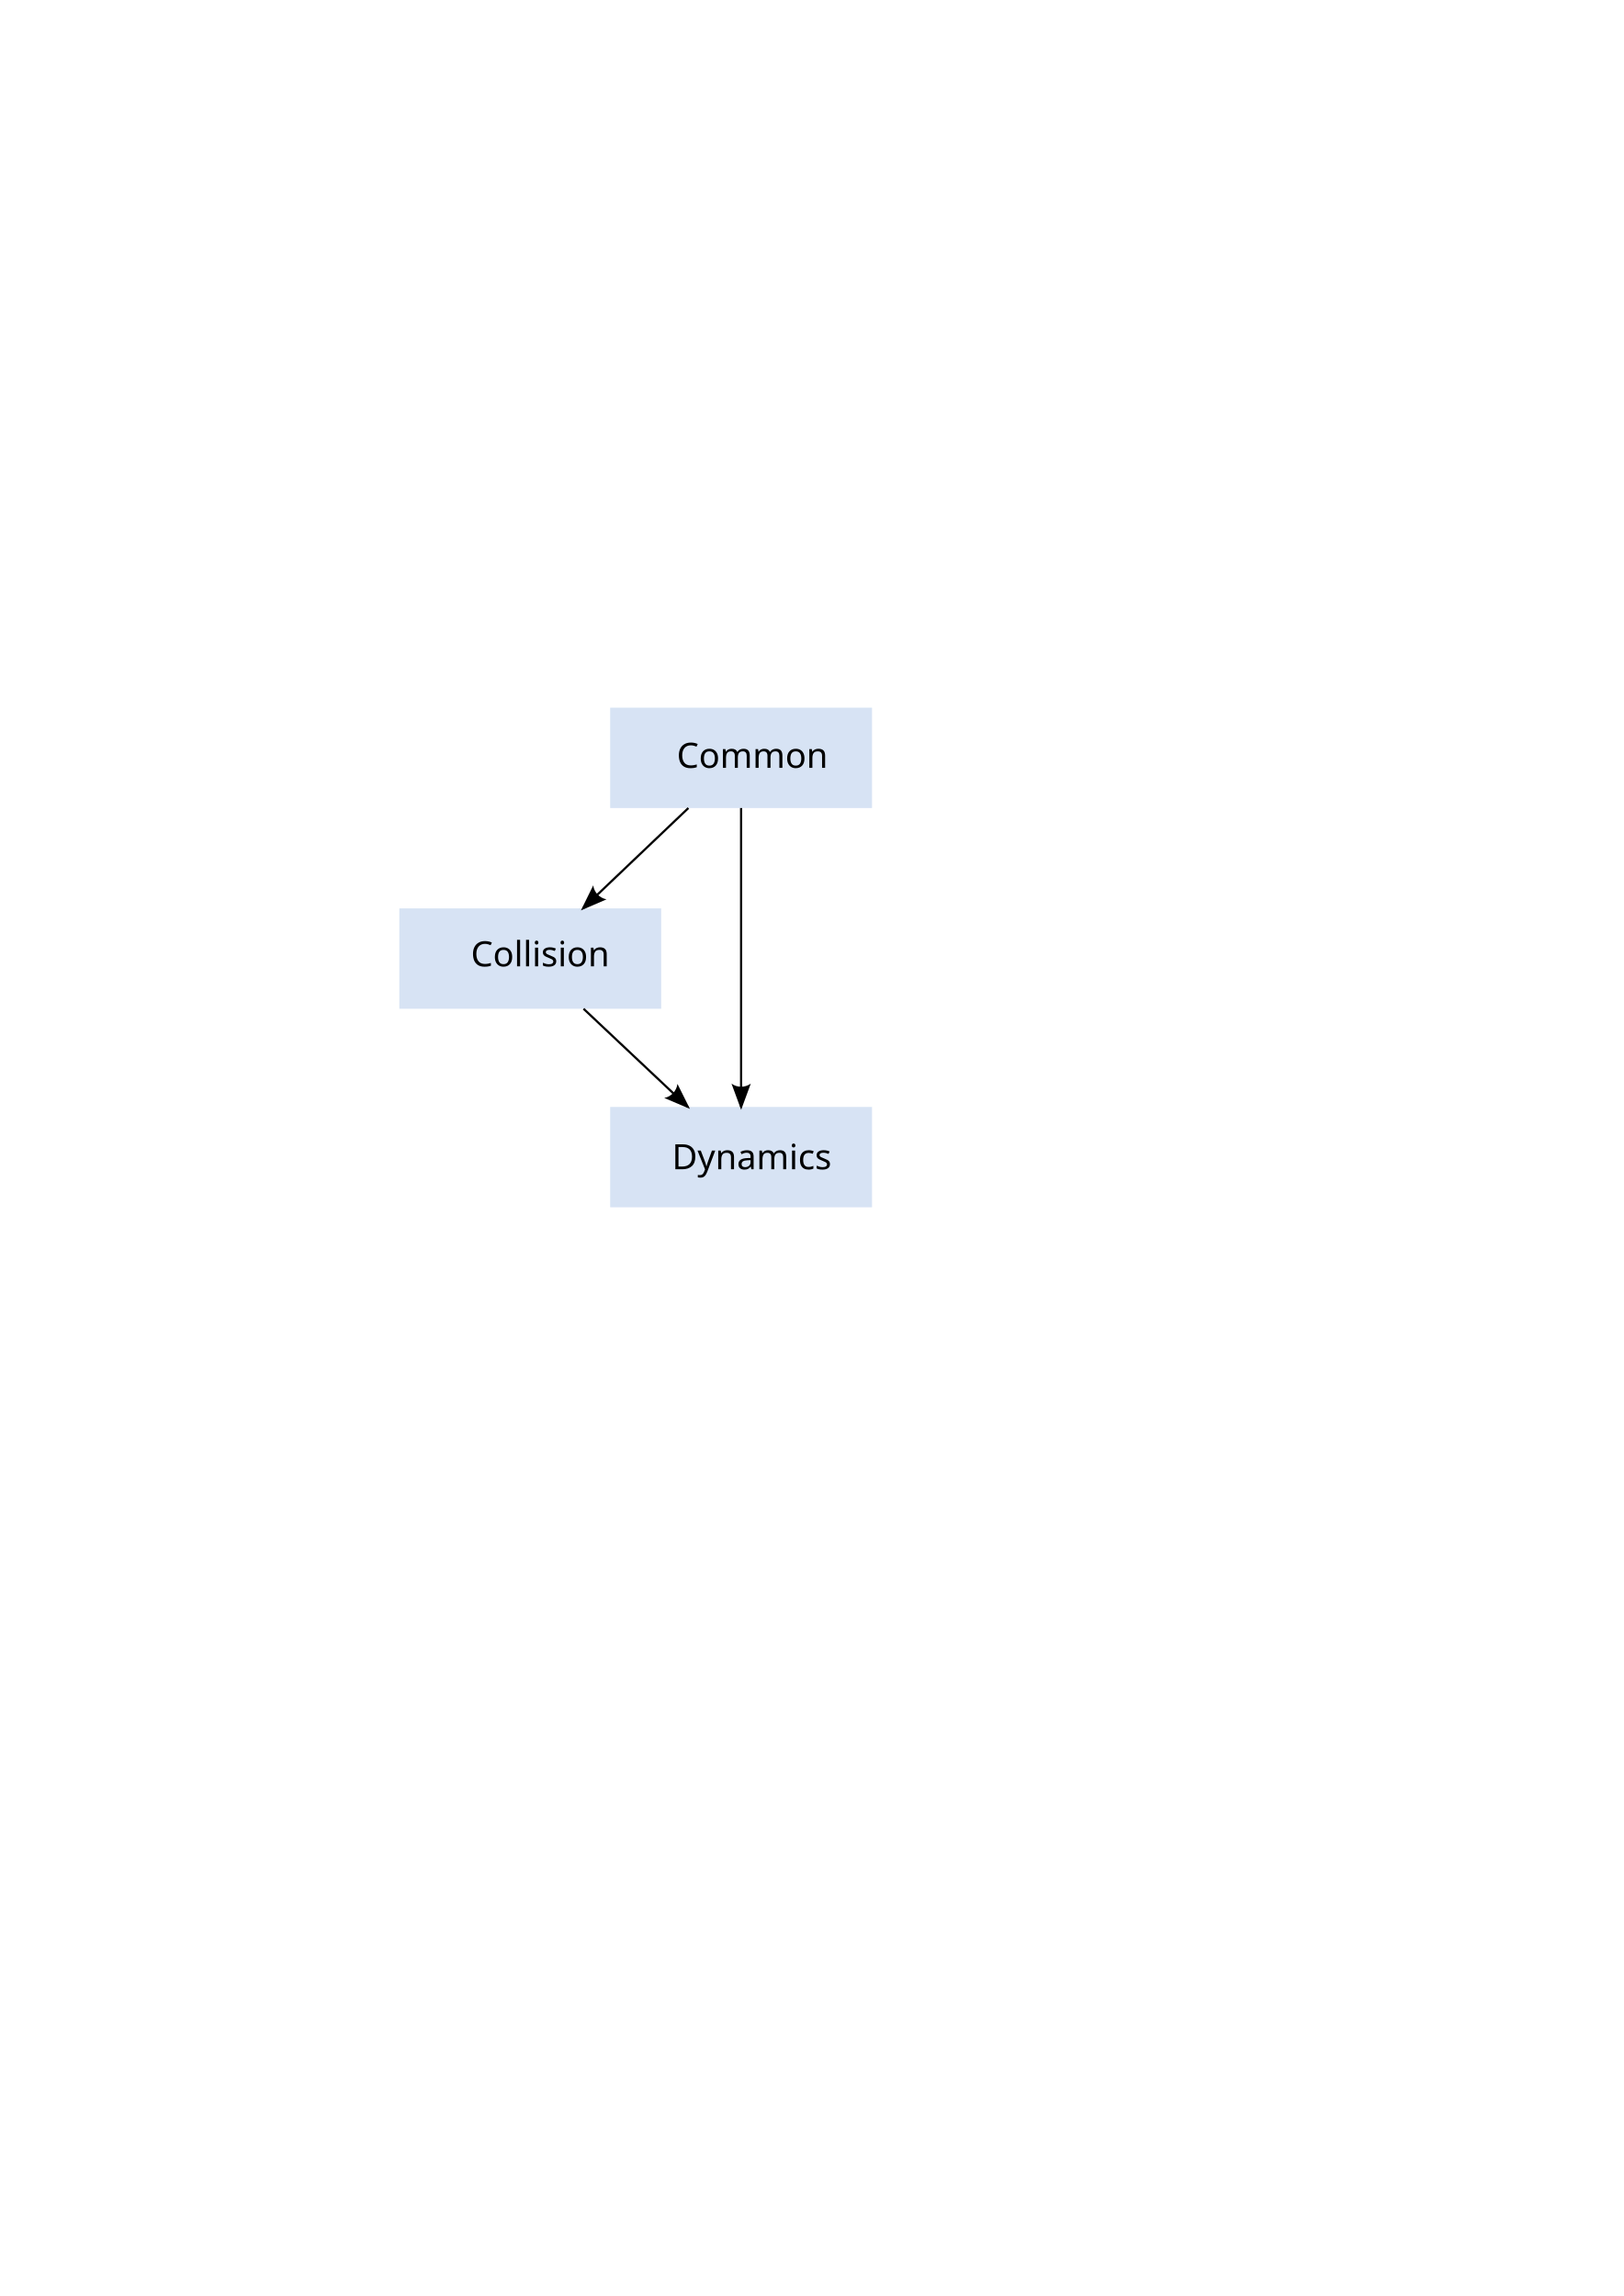
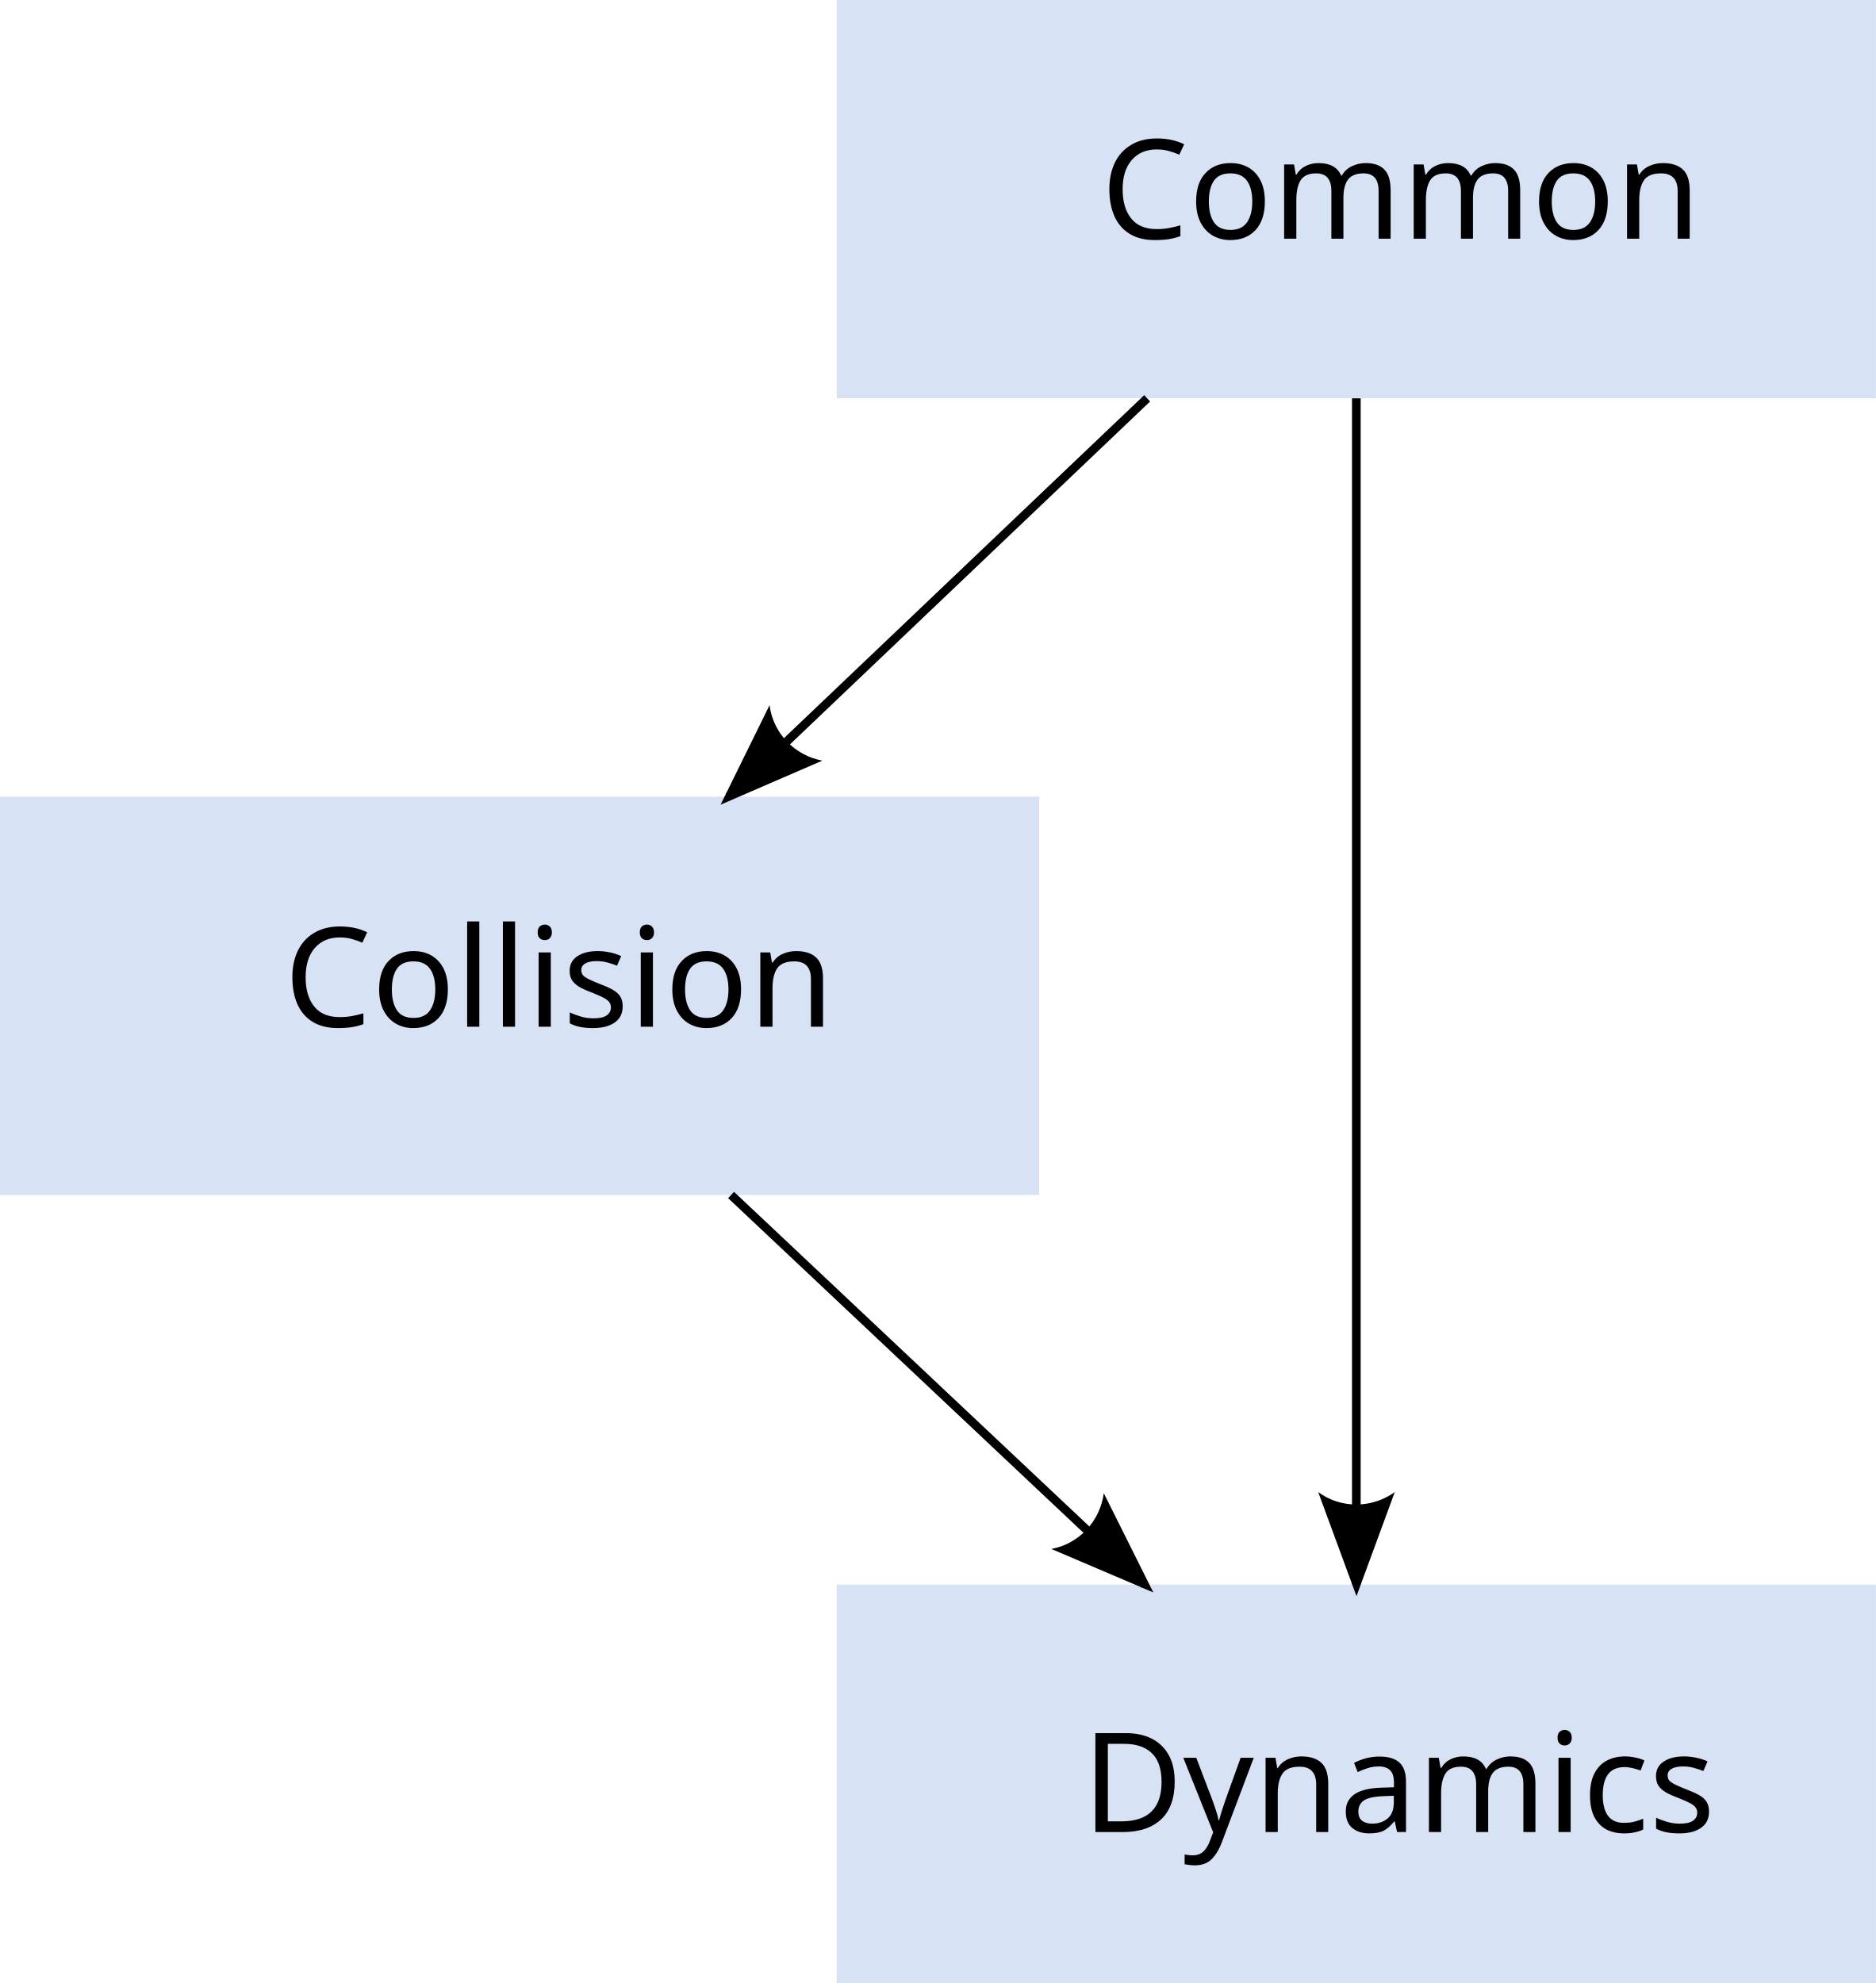
- <svg xmlns="http://www.w3.org/2000/svg" width="744.094" height="1052.362" id="svg2" version="1.1">
+ <svg xmlns="http://www.w3.org/2000/svg" width="216.625" height="229" id="svg2" version="1.1">
  <defs id="defs4">
-     <marker orient="auto" refY="0.0" refX="0.0" id="Arrow2Lend" style="overflow:visible;">
-       <path id="path3683" style="font-size:12.0;fill-rule:evenodd;stroke-width:0.625;stroke-linejoin:round;" d="M 8.719,4.034 L -2.207,0.016 L 8.719,-4.002 C 6.973,-1.63 6.983,1.616 8.719,4.034 z " transform="scale(1.1) rotate(180) translate(1,0)" />
+     <marker orient="auto" refY="0" refX="0" id="Arrow2Lend" style="overflow:visible">
+       <path id="path3683" style="font-size:12px;fill-rule:evenodd;stroke-width:0.625;stroke-linejoin:round" d="M 8.719,4.034 -2.207,0.016 8.719,-4.002 c -1.745,2.372 -1.735,5.617 -6e-7,8.035 z" transform="matrix(-1.1,0,0,-1.1,-1.1,0)" />
    </marker>
  </defs>
-   <g id="layer1">
+   <g id="layer1" transform="translate(-183,-324.3622)">
    <rect style="fill:#d7e3f4;fill-opacity:1;stroke-width:1.5;stroke-miterlimit:4;stroke-dasharray:none" id="rect2820-7-9-1-7" width="120" height="46" x="183" y="416.362" />
    <rect style="fill:#d7e3f4;fill-opacity:1;stroke-width:1.5;stroke-miterlimit:4;stroke-dasharray:none" id="rect2820-7-9-1" width="120" height="46" x="279.625" y="324.362" />
-     <text xml:space="preserve" style="font-size:16px;font-style:normal;font-variant:normal;font-weight:normal;font-stretch:normal;text-align:start;line-height:125%;writing-mode:lr-tb;text-anchor:start;fill:#000000;fill-opacity:1;stroke:none;font-family:Calibri;-inkscape-font-specification:Calibri" x="310.137" y="351.927" id="text2826">
-       <tspan id="tspan2828" x="310.137" y="351.927">Common</tspan>
+     <text xml:space="preserve" style="font-style:normal;font-variant:normal;font-weight:normal;font-stretch:normal;line-height:0%;font-family:Calibri;-inkscape-font-specification:Calibri;text-align:start;writing-mode:lr-tb;text-anchor:start;fill:#000000;fill-opacity:1;stroke:none" x="310.137" y="351.927" id="text2826">
+       <tspan id="tspan2828" x="310.137" y="351.927" style="font-size:16px;line-height:1.25">Common</tspan>
    </text>
-     <text xml:space="preserve" style="font-size:16px;font-style:normal;font-variant:normal;font-weight:normal;font-stretch:normal;text-align:start;line-height:125%;writing-mode:lr-tb;text-anchor:start;fill:#000000;fill-opacity:1;stroke:none;font-family:Calibri;-inkscape-font-specification:Calibri" x="215.793" y="442.927" id="text2826-4">
-       <tspan id="tspan2828-0" x="215.793" y="442.927">Collision</tspan>
+     <text xml:space="preserve" style="font-style:normal;font-variant:normal;font-weight:normal;font-stretch:normal;line-height:0%;font-family:Calibri;-inkscape-font-specification:Calibri;text-align:start;writing-mode:lr-tb;text-anchor:start;fill:#000000;fill-opacity:1;stroke:none" x="215.793" y="442.927" id="text2826-4">
+       <tspan id="tspan2828-0" x="215.793" y="442.927" style="font-size:16px;line-height:1.25">Collision</tspan>
    </text>
    <rect style="fill:#d7e3f4;fill-opacity:1;stroke-width:1.5;stroke-miterlimit:4;stroke-dasharray:none" id="rect2820-7-9" width="120" height="46" x="279.625" y="507.362" />
-     <text xml:space="preserve" style="font-size:16px;font-style:normal;font-variant:normal;font-weight:normal;font-stretch:normal;text-align:start;line-height:125%;writing-mode:lr-tb;text-anchor:start;fill:#000000;fill-opacity:1;stroke:none;font-family:Calibri;-inkscape-font-specification:Calibri" x="307.945" y="535.927" id="text2826-4-4">
-       <tspan id="tspan2828-0-8" x="307.945" y="535.927">Dynamics</tspan>
+     <text xml:space="preserve" style="font-style:normal;font-variant:normal;font-weight:normal;font-stretch:normal;line-height:0%;font-family:Calibri;-inkscape-font-specification:Calibri;text-align:start;writing-mode:lr-tb;text-anchor:start;fill:#000000;fill-opacity:1;stroke:none" x="307.945" y="535.927" id="text2826-4-4">
+       <tspan id="tspan2828-0-8" x="307.945" y="535.927" style="font-size:16px;line-height:1.25">Dynamics</tspan>
    </text>
    <path style="fill:none;stroke:#000000;stroke-width:1px;stroke-linecap:butt;stroke-linejoin:miter;stroke-opacity:1;marker-end:url(#Arrow2Lend)" d="m 315.469,370.362 -48.312,46" id="path2881" />
    <path style="fill:none;stroke:#000000;stroke-width:1px;stroke-linecap:butt;stroke-linejoin:miter;stroke-opacity:1;marker-end:url(#Arrow2Lend)" d="m 267.422,462.362 47.782,45" id="path2883" />
-     <path style="fill:none;stroke:#000000;stroke-width:1px;stroke-linecap:butt;stroke-linejoin:miter;stroke-opacity:1;marker-end:url(#Arrow2Lend)" d="m 339.625,370.362 0,137" id="path2885" />
+     <path style="fill:none;stroke:#000000;stroke-width:1px;stroke-linecap:butt;stroke-linejoin:miter;stroke-opacity:1;marker-end:url(#Arrow2Lend)" d="m 339.625,370.362 v 137" id="path2885" />
  </g>
</svg>
